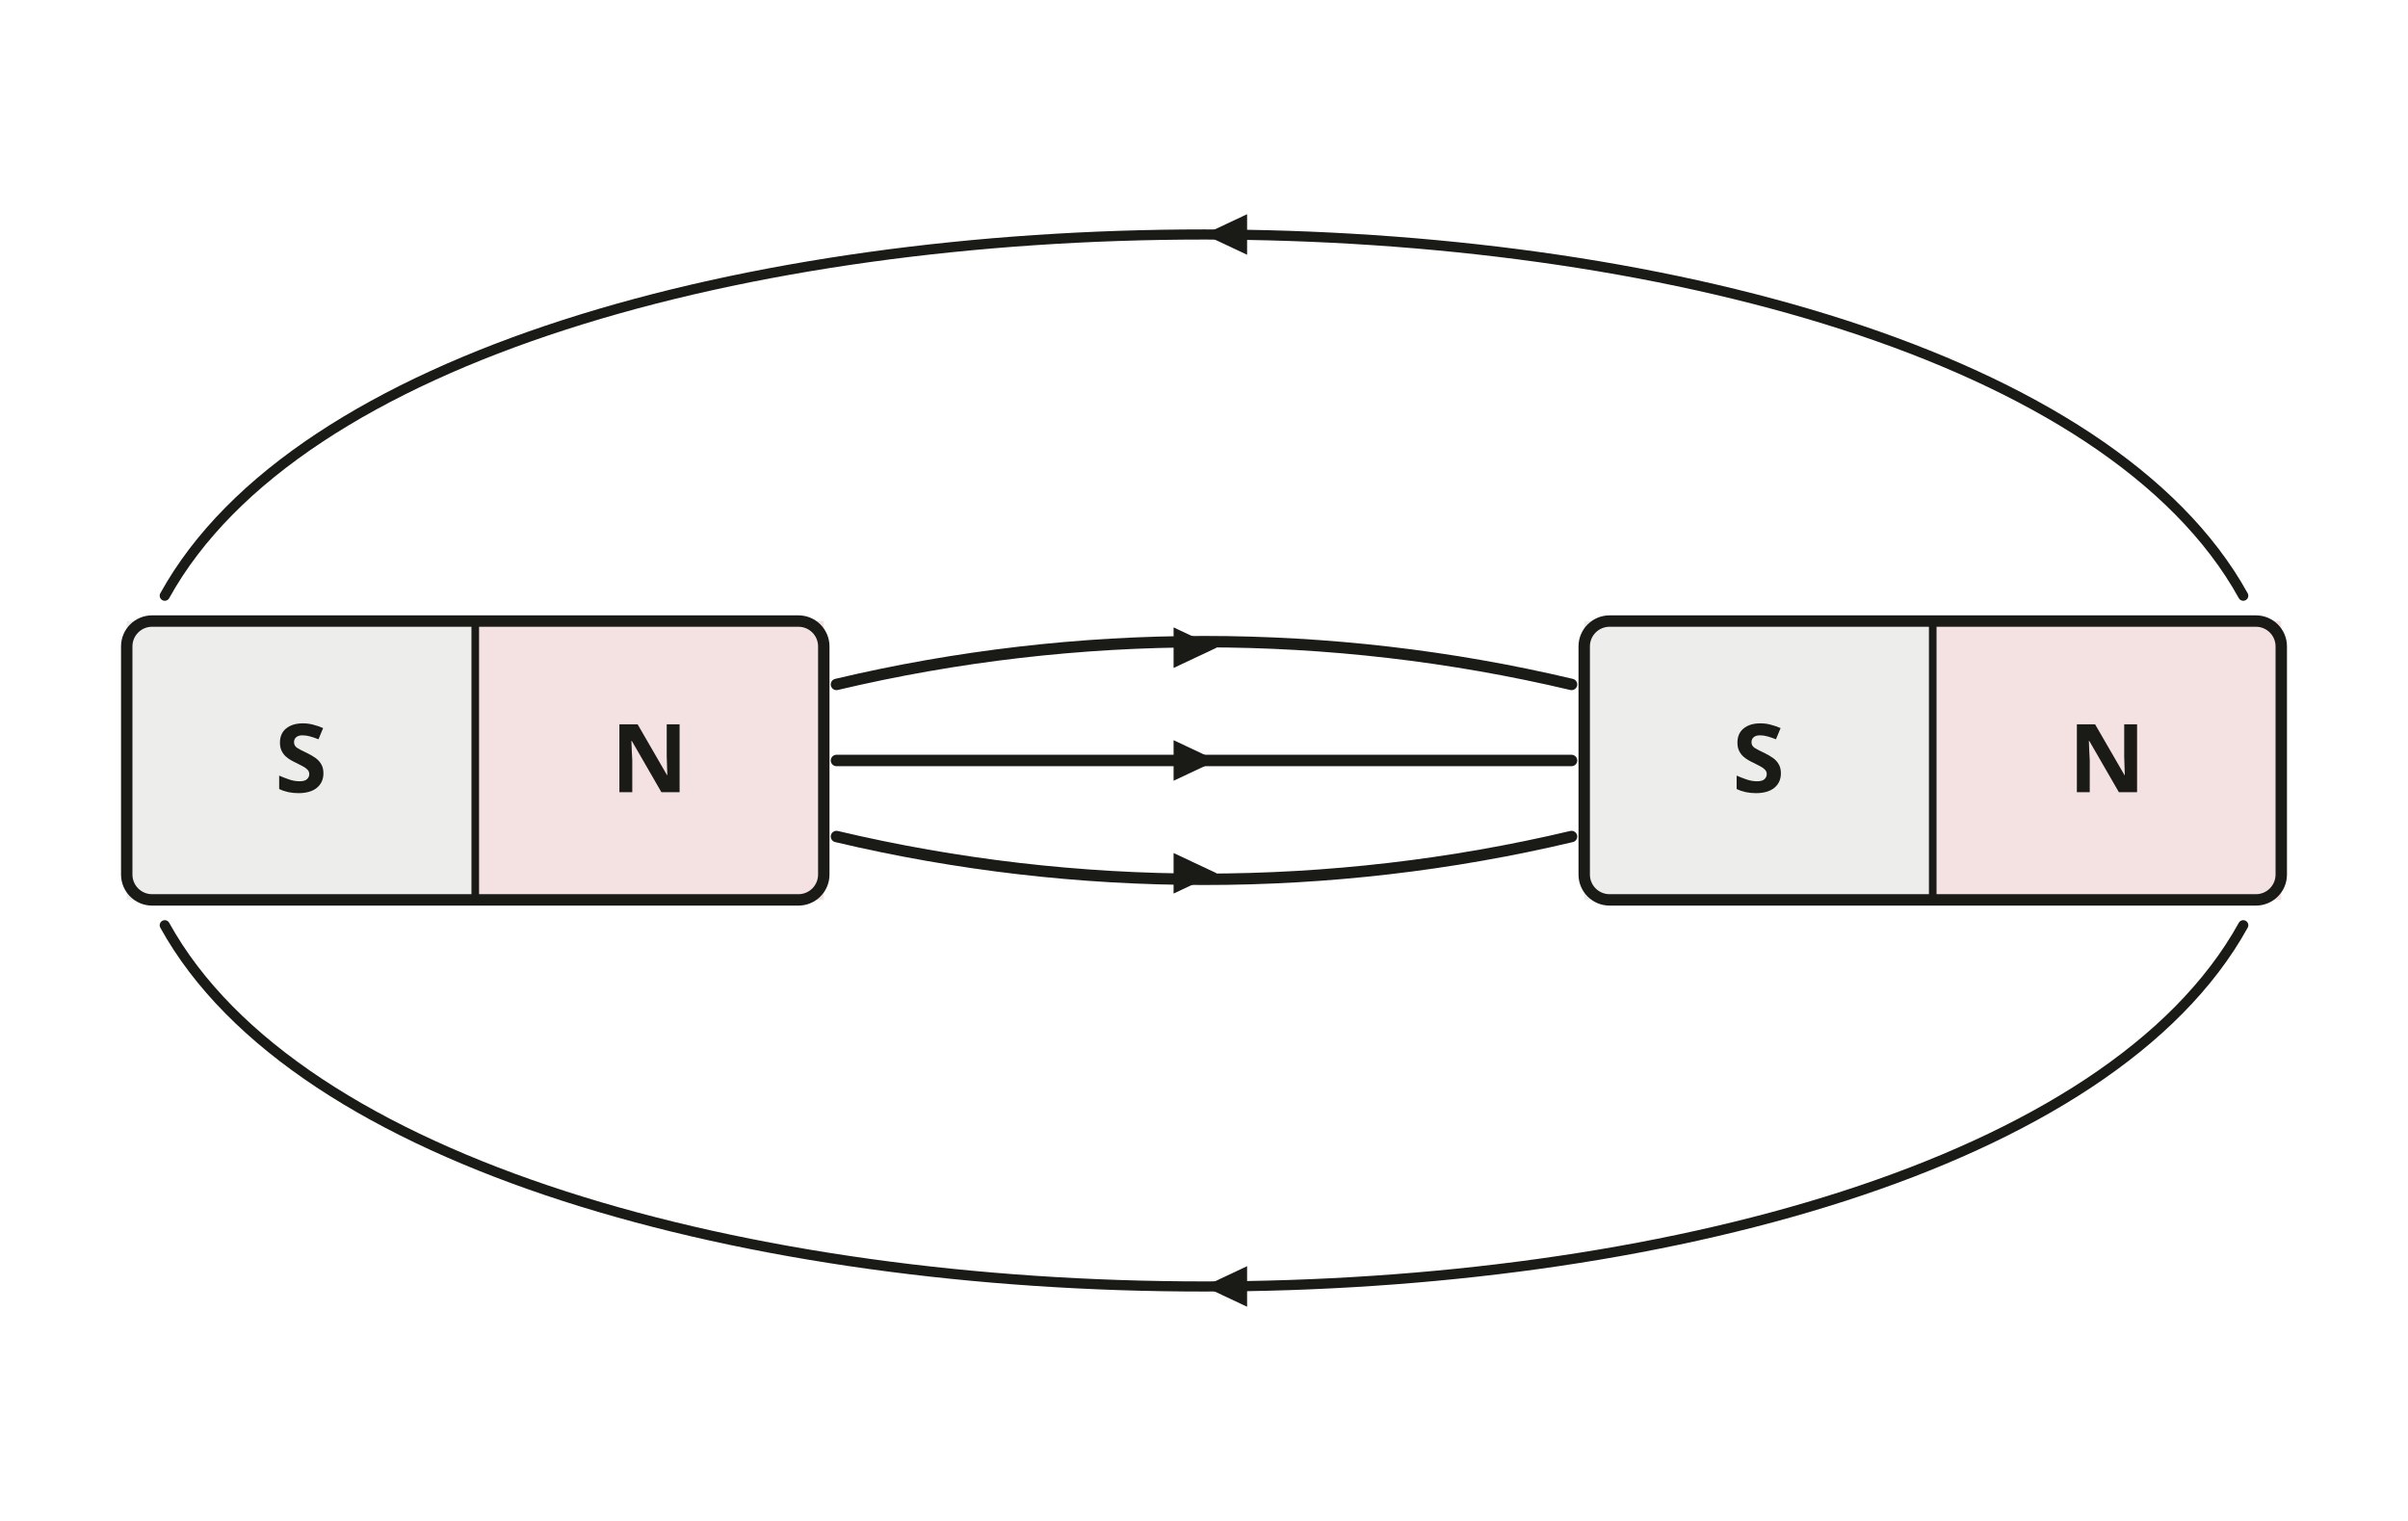
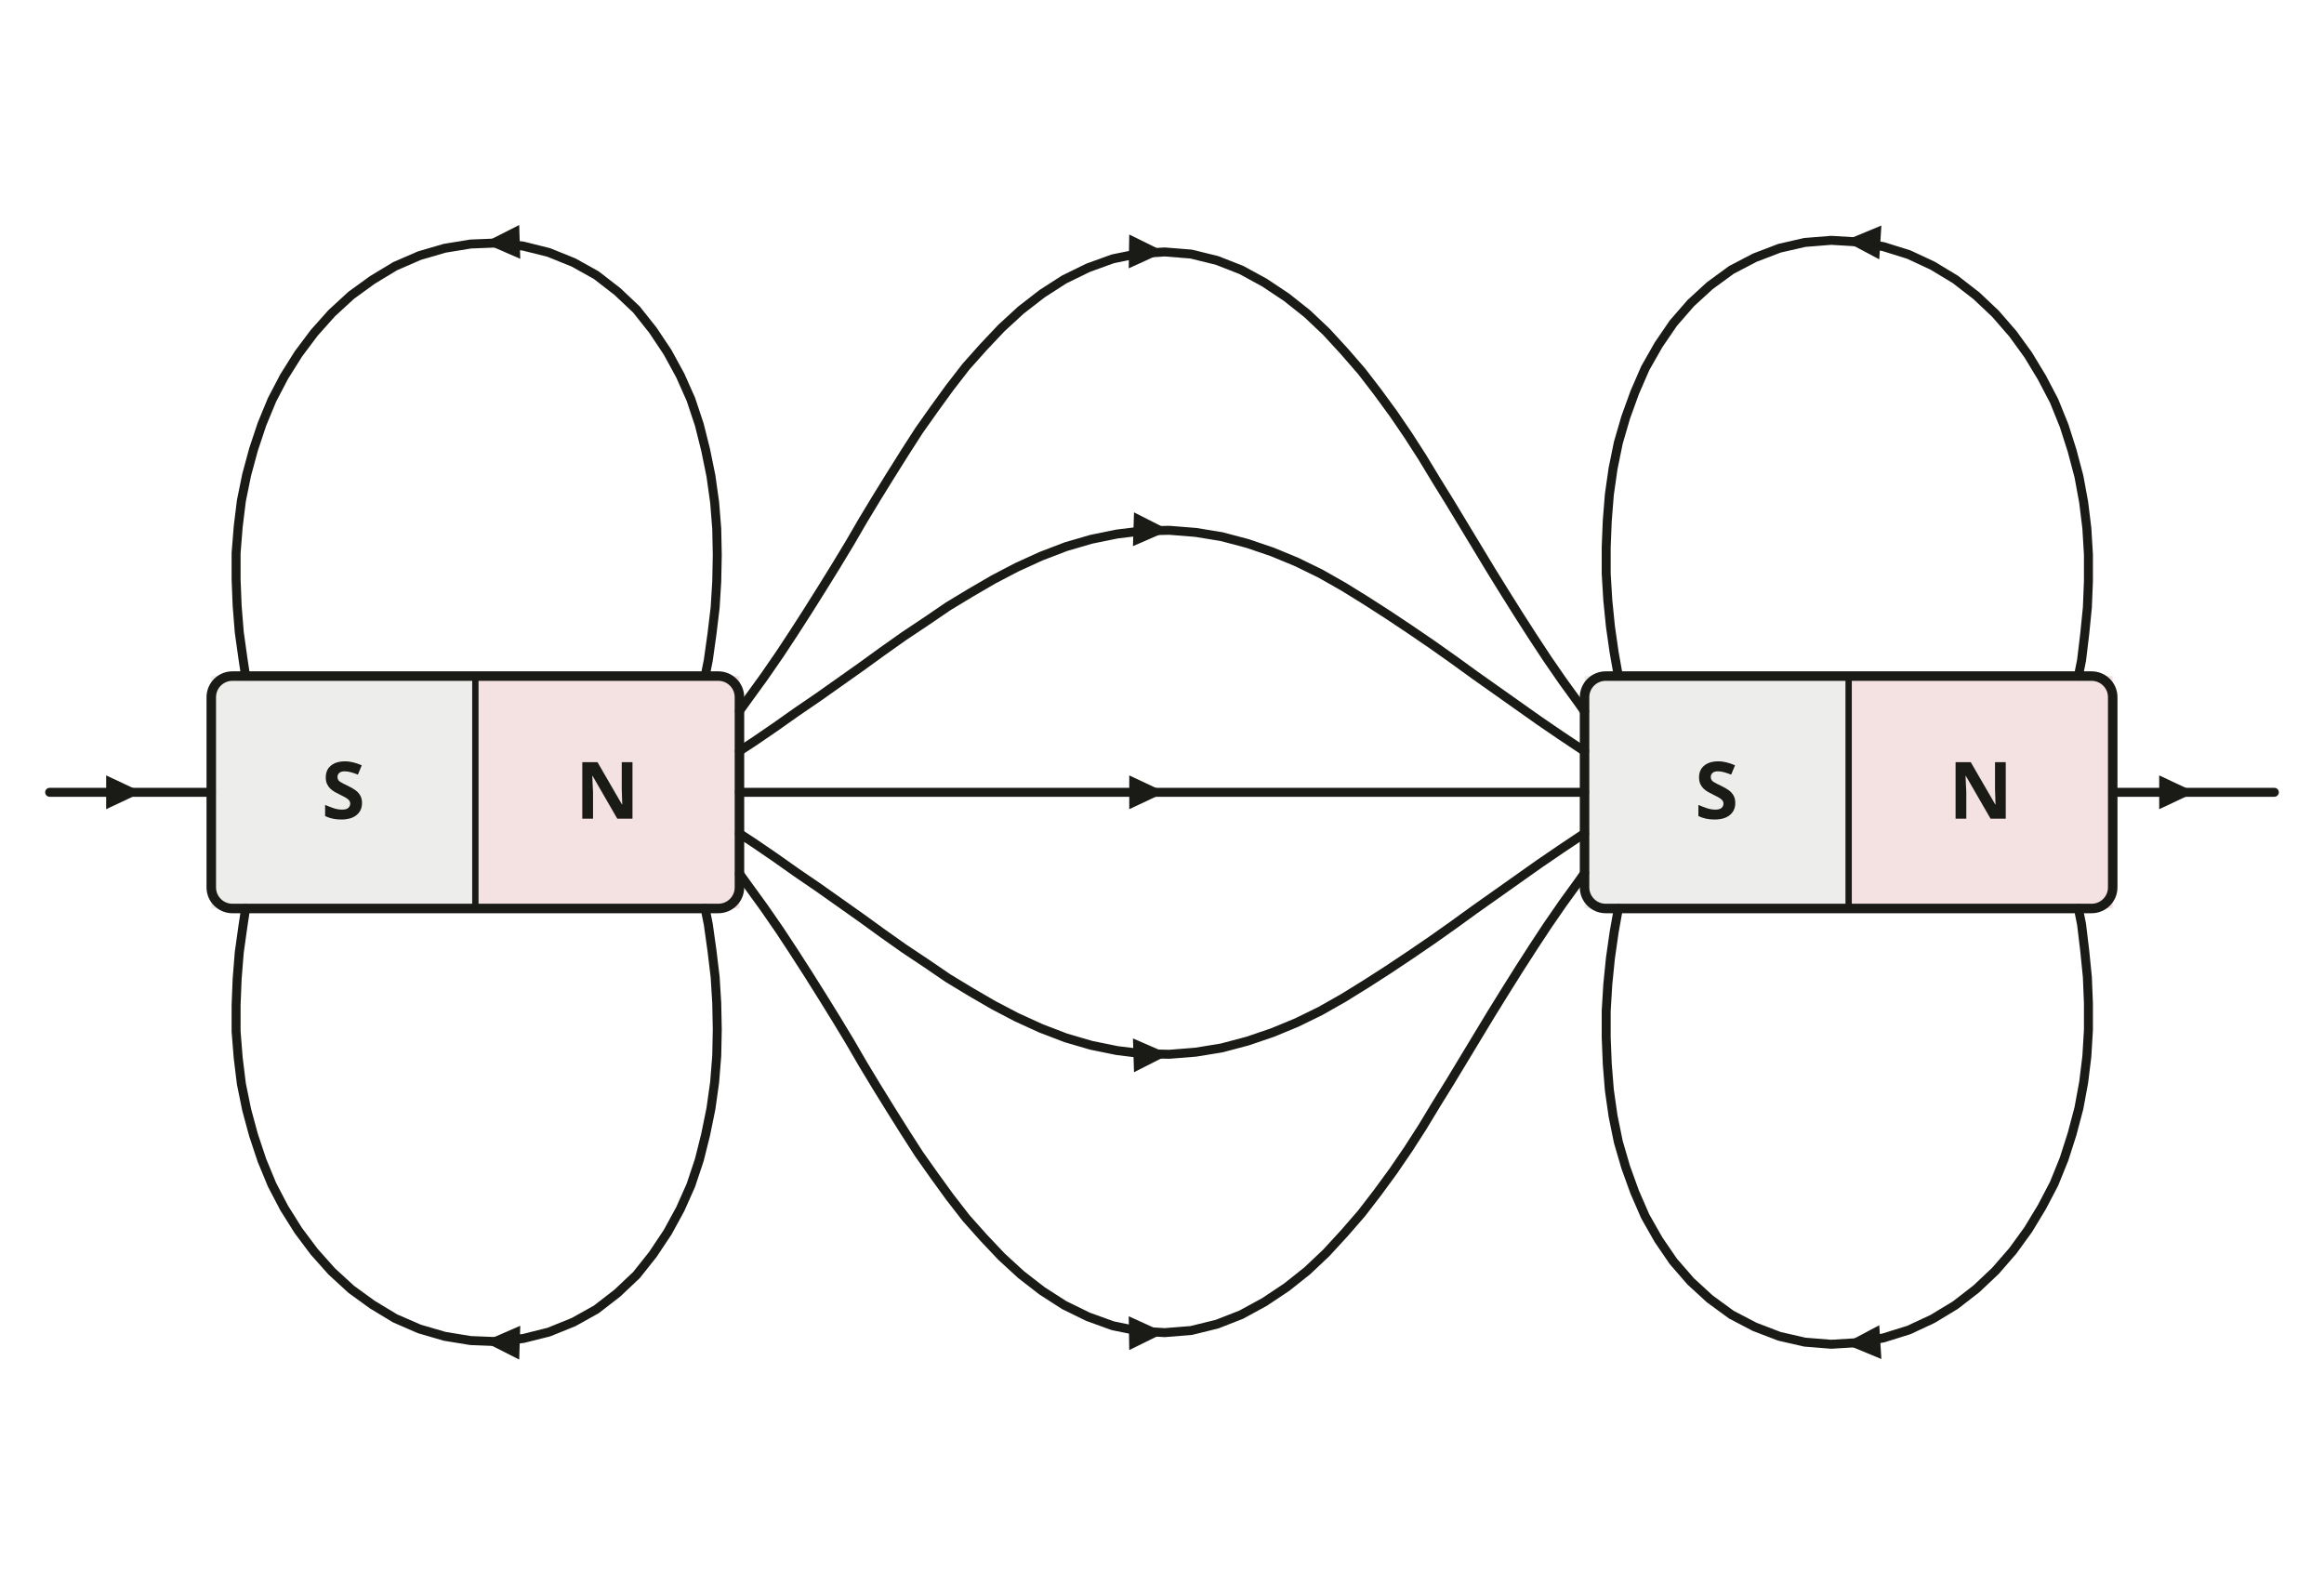
- <svg xmlns="http://www.w3.org/2000/svg" viewBox="0 0 380 240" width="100%" preserveAspectRatio="xMidYMid meet" role="img" aria-label="Field between two bar magnets" class="td-svg" style="max-width:380px;height:auto;display:block;font-family:Georgia, serif">
+ <svg xmlns="http://www.w3.org/2000/svg" viewBox="0 0 440 300" width="100%" preserveAspectRatio="xMidYMid meet" role="img" aria-label="Field between two bar magnets" class="td-svg" style="max-width:440px;height:auto;display:block;font-family:Georgia, serif">
  <g>
-     <rect x="20" y="98" width="55" height="44" rx="0" fill="rgba(26,26,23,.08)" stroke="none" stroke-width="0" stroke-dasharray="none" />
-     <rect x="75" y="98" width="55" height="44" rx="0" fill="rgba(176,48,48,.14)" stroke="none" stroke-width="0" stroke-dasharray="none" />
-     <rect x="20" y="98" width="110" height="44" rx="4" fill="none" stroke="#1a1a17" stroke-width="1.8" stroke-dasharray="none" />
-     <line x1="75" y1="98" x2="75" y2="142" stroke="#1a1a17" stroke-width="1.2" stroke-linecap="round" stroke-dasharray="none" />
-     <text x="47.5" y="125" font-family="system-ui, sans-serif" font-size="15" fill="#1a1a17" font-weight="700" text-anchor="middle">S</text>
-     <text x="102.5" y="125" font-family="system-ui, sans-serif" font-size="15" fill="#1a1a17" font-weight="700" text-anchor="middle">N</text>
+     <rect x="40" y="128" width="50" height="44" rx="0" fill="rgba(26,26,23,.08)" stroke="none" stroke-width="0" stroke-dasharray="none" />
+     <rect x="90" y="128" width="50" height="44" rx="0" fill="rgba(176,48,48,.14)" stroke="none" stroke-width="0" stroke-dasharray="none" />
+     <rect x="40" y="128" width="100" height="44" rx="4" fill="none" stroke="#1a1a17" stroke-width="1.8" stroke-dasharray="none" />
+     <line x1="90" y1="128" x2="90" y2="172" stroke="#1a1a17" stroke-width="1.2" stroke-linecap="round" stroke-dasharray="none" />
+     <text x="65" y="155" font-family="system-ui, sans-serif" font-size="15" fill="#1a1a17" font-weight="700" text-anchor="middle">S</text>
+     <text x="115" y="155" font-family="system-ui, sans-serif" font-size="15" fill="#1a1a17" font-weight="700" text-anchor="middle">N</text>
  </g>
  <g>
-     <rect x="250" y="98" width="55" height="44" rx="0" fill="rgba(26,26,23,.08)" stroke="none" stroke-width="0" stroke-dasharray="none" />
-     <rect x="305" y="98" width="55" height="44" rx="0" fill="rgba(176,48,48,.14)" stroke="none" stroke-width="0" stroke-dasharray="none" />
-     <rect x="250" y="98" width="110" height="44" rx="4" fill="none" stroke="#1a1a17" stroke-width="1.8" stroke-dasharray="none" />
-     <line x1="305" y1="98" x2="305" y2="142" stroke="#1a1a17" stroke-width="1.2" stroke-linecap="round" stroke-dasharray="none" />
-     <text x="277.5" y="125" font-family="system-ui, sans-serif" font-size="15" fill="#1a1a17" font-weight="700" text-anchor="middle">S</text>
-     <text x="332.5" y="125" font-family="system-ui, sans-serif" font-size="15" fill="#1a1a17" font-weight="700" text-anchor="middle">N</text>
+     <rect x="300" y="128" width="50" height="44" rx="0" fill="rgba(26,26,23,.08)" stroke="none" stroke-width="0" stroke-dasharray="none" />
+     <rect x="350" y="128" width="50" height="44" rx="0" fill="rgba(176,48,48,.14)" stroke="none" stroke-width="0" stroke-dasharray="none" />
+     <rect x="300" y="128" width="100" height="44" rx="4" fill="none" stroke="#1a1a17" stroke-width="1.8" stroke-dasharray="none" />
+     <line x1="350" y1="128" x2="350" y2="172" stroke="#1a1a17" stroke-width="1.2" stroke-linecap="round" stroke-dasharray="none" />
+     <text x="325" y="155" font-family="system-ui, sans-serif" font-size="15" fill="#1a1a17" font-weight="700" text-anchor="middle">S</text>
+     <text x="375" y="155" font-family="system-ui, sans-serif" font-size="15" fill="#1a1a17" font-weight="700" text-anchor="middle">N</text>
  </g>
-   <path d="M132,108 C170,99 210,99 248,108" fill="none" stroke="#1a1a17" stroke-width="1.8" stroke-linecap="round" stroke-linejoin="round" stroke-dasharray="none" />
-   <line x1="132" y1="120" x2="248" y2="120" stroke="#1a1a17" stroke-width="1.8" stroke-linecap="round" stroke-dasharray="none" />
-   <path d="M132,132 C170,141 210,141 248,132" fill="none" stroke="#1a1a17" stroke-width="1.8" stroke-linecap="round" stroke-linejoin="round" stroke-dasharray="none" />
-   <path d="M192.0,102.2 L185.2,105.4 L185.2,99.0 Z" fill="#1a1a17" stroke="none" />
-   <path d="M192.0,120.0 L185.2,123.2 L185.2,116.8 Z" fill="#1a1a17" stroke="none" />
-   <path d="M192.0,137.8 L185.2,141.0 L185.2,134.6 Z" fill="#1a1a17" stroke="none" />
-   <path d="M354,94 C312,18 68,18 26,94" fill="none" stroke="#1a1a17" stroke-width="1.6" stroke-linecap="round" stroke-linejoin="round" stroke-dasharray="none" />
-   <path d="M354,146 C312,222 68,222 26,146" fill="none" stroke="#1a1a17" stroke-width="1.6" stroke-linecap="round" stroke-linejoin="round" stroke-dasharray="none" />
-   <path d="M190.0,37.0 L196.8,33.8 L196.8,40.2 Z" fill="#1a1a17" stroke="none" />
-   <path d="M190.0,203.0 L196.8,199.8 L196.8,206.2 Z" fill="#1a1a17" stroke="none" />
+   <path d="M140.0,150.0L143.1,150.0L148.1,150.0L153.1,150.0L158.1,150.0L163.1,150.0L168.1,150.0L173.1,150.0L178.1,150.0L183.1,150.0L188.1,150.0L193.1,150.0L198.1,150.0L203.1,150.0L208.1,150.0L213.1,150.0L218.1,150.0L223.1,150.0L228.1,150.0L233.1,150.0L238.1,150.0L243.1,150.0L248.1,150.0L253.1,150.0L258.1,150.0L263.1,150.0L268.1,150.0L273.1,150.0L278.1,150.0L283.1,150.0L288.1,150.0L293.1,150.0L298.1,150.0L300.0,150.0" fill="none" stroke="#1a1a17" stroke-width="1.7" stroke-linecap="round" stroke-linejoin="round" stroke-dasharray="none" />
+   <path d="M220.6,150.0 L213.8,153.2 L213.8,146.8 Z" fill="#1a1a17" stroke="none" />
+   <path d="M140.0,157.8L142.6,159.5L146.7,162.3L150.8,165.2L154.9,168.0L159.0,170.9L163.1,173.8L167.1,176.7L171.2,179.6L175.4,182.4L179.5,185.2L183.8,187.8L188.1,190.3L192.5,192.6L197.1,194.7L201.8,196.5L206.6,197.9L211.5,198.9L216.4,199.5L221.4,199.6L226.4,199.2L231.3,198.4L236.2,197.1L240.9,195.5L245.5,193.6L250.0,191.4L254.4,188.9L258.6,186.3L262.8,183.6L267.0,180.8L271.1,178.0L275.2,175.1L279.2,172.2L283.3,169.3L287.4,166.4L291.5,163.5L295.6,160.7L299.8,157.9L300.0,157.8" fill="none" stroke="#1a1a17" stroke-width="1.7" stroke-linecap="round" stroke-linejoin="round" stroke-dasharray="none" />
+   <path d="M221.4,199.6 L214.7,203.0 L214.5,196.6 Z" fill="#1a1a17" stroke="none" />
+   <path d="M140.0,142.2L142.6,140.5L146.7,137.7L150.8,134.8L154.9,132.0L159.0,129.1L163.1,126.2L167.1,123.3L171.2,120.4L175.4,117.6L179.5,114.8L183.8,112.2L188.1,109.7L192.5,107.4L197.1,105.3L201.8,103.5L206.6,102.1L211.5,101.1L216.4,100.5L221.4,100.4L226.4,100.8L231.3,101.6L236.2,102.9L240.9,104.5L245.5,106.4L250.0,108.6L254.4,111.1L258.6,113.7L262.8,116.4L267.0,119.2L271.1,122.0L275.2,124.9L279.2,127.8L283.3,130.7L287.4,133.6L291.5,136.5L295.6,139.3L299.8,142.1L300.0,142.2" fill="none" stroke="#1a1a17" stroke-width="1.7" stroke-linecap="round" stroke-linejoin="round" stroke-dasharray="none" />
+   <path d="M221.4,100.4 L214.5,103.4 L214.7,97.0 Z" fill="#1a1a17" stroke="none" />
+   <path d="M140.0,165.4L141.8,167.9L144.7,171.9L147.6,176.1L150.3,180.2L153.0,184.4L155.7,188.7L158.3,192.9L160.9,197.2L163.4,201.5L166.0,205.8L168.6,210.0L171.3,214.3L174.0,218.5L176.9,222.6L179.8,226.6L182.9,230.6L186.2,234.3L189.6,237.9L193.3,241.3L197.3,244.4L201.5,247.1L206.0,249.3L210.7,251.0L215.6,252.0L220.5,252.3L225.5,251.9L230.4,250.7L235.0,248.9L239.4,246.5L243.6,243.7L247.5,240.6L251.1,237.2L254.5,233.5L257.8,229.7L260.8,225.8L263.8,221.7L266.6,217.6L269.3,213.4L271.9,209.1L274.5,204.9L277.1,200.6L279.7,196.3L282.3,192.0L284.9,187.8L287.6,183.5L290.3,179.3L293.0,175.2L295.9,171.0L298.8,167.0L300.0,165.3" fill="none" stroke="#1a1a17" stroke-width="1.7" stroke-linecap="round" stroke-linejoin="round" stroke-dasharray="none" />
+   <path d="M220.5,252.3 L213.8,255.6 L213.7,249.2 Z" fill="#1a1a17" stroke="none" />
+   <path d="M140.0,134.6L141.8,132.1L144.7,128.1L147.6,123.9L150.3,119.8L153.0,115.6L155.7,111.3L158.3,107.1L160.9,102.8L163.4,98.5L166.0,94.2L168.6,90.0L171.3,85.7L174.0,81.5L176.9,77.4L179.8,73.4L182.9,69.4L186.2,65.7L189.6,62.1L193.3,58.7L197.3,55.6L201.5,52.9L206.0,50.7L210.7,49.0L215.6,48.0L220.5,47.7L225.5,48.1L230.4,49.3L235.0,51.1L239.4,53.5L243.6,56.3L247.5,59.4L251.1,62.8L254.5,66.5L257.8,70.3L260.8,74.2L263.8,78.3L266.6,82.4L269.3,86.6L271.9,90.9L274.5,95.1L277.1,99.4L279.7,103.7L282.3,108.0L284.9,112.2L287.6,116.5L290.3,120.7L293.0,124.8L295.9,129.0L298.8,133.0L300.0,134.7" fill="none" stroke="#1a1a17" stroke-width="1.7" stroke-linecap="round" stroke-linejoin="round" stroke-dasharray="none" />
+   <path d="M220.5,47.7 L213.7,50.8 L213.8,44.4 Z" fill="#1a1a17" stroke="none" />
+   <path d="M133.5,172.0L134.1,175.0L134.8,180.0L135.4,185.0L135.7,189.9L135.8,194.9L135.7,199.9L135.3,204.9L134.6,209.9L133.6,214.8L132.4,219.6L130.8,224.4L128.8,228.9L126.4,233.3L123.6,237.5L120.5,241.4L116.9,244.8L112.9,247.9L108.6,250.3L103.9,252.2L99.1,253.4L94.1,254.0L89.1,253.8L84.2,253.0L79.4,251.6L74.8,249.6L70.5,247.0L66.5,244.1L62.8,240.7L59.5,237.0L56.5,233.0L53.8,228.7L51.5,224.3L49.6,219.7L48.0,214.9L46.7,210.1L45.7,205.2L45.1,200.3L44.7,195.3L44.7,190.3L44.9,185.3L45.3,180.3L46.0,175.3L46.5,172.0" fill="none" stroke="#1a1a17" stroke-width="1.7" stroke-linecap="round" stroke-linejoin="round" stroke-dasharray="none" />
+   <path d="M91.6,254.0 L98.5,251.0 L98.3,257.4 Z" fill="#1a1a17" stroke="none" />
+   <path d="M133.5,128.0L134.1,125.0L134.8,120.0L135.4,115.0L135.7,110.1L135.8,105.1L135.7,100.1L135.3,95.1L134.6,90.1L133.6,85.2L132.4,80.4L130.8,75.6L128.8,71.1L126.4,66.7L123.6,62.5L120.5,58.6L116.9,55.2L112.9,52.1L108.6,49.7L103.9,47.8L99.1,46.6L94.1,46.0L89.1,46.2L84.2,47.0L79.4,48.4L74.8,50.4L70.5,53.0L66.5,55.9L62.8,59.3L59.5,63.0L56.5,67.0L53.8,71.3L51.5,75.7L49.6,80.3L48.0,85.1L46.7,89.9L45.7,94.8L45.1,99.7L44.7,104.7L44.7,109.7L44.9,114.7L45.3,119.7L46.0,124.7L46.5,128.0" fill="none" stroke="#1a1a17" stroke-width="1.7" stroke-linecap="round" stroke-linejoin="round" stroke-dasharray="none" />
+   <path d="M91.6,46.0 L98.3,42.6 L98.5,49.0 Z" fill="#1a1a17" stroke="none" />
+   <path d="M400.0,150.0L403.1,150.0L408.1,150.0L413.1,150.0L418.1,150.0L423.1,150.0L428.1,150.0L430.6,150.0" fill="none" stroke="#1a1a17" stroke-width="1.7" stroke-linecap="round" stroke-linejoin="round" stroke-dasharray="none" />
+   <path d="M415.6,150.0 L408.8,153.2 L408.8,146.8 Z" fill="#1a1a17" stroke="none" />
+   <path d="M393.5,172.0L394.1,175.0L394.7,180.0L395.2,185.0L395.4,190.0L395.4,195.0L395.1,200.0L394.5,204.9L393.6,209.8L392.3,214.7L390.8,219.4L388.9,224.1L386.6,228.5L384.0,232.8L381.1,236.8L377.8,240.6L374.2,244.0L370.2,247.1L365.9,249.7L361.4,251.8L356.6,253.3L351.7,254.2L346.7,254.5L341.7,254.1L336.9,253.0L332.2,251.2L327.8,248.9L323.7,245.9L320.1,242.6L316.8,238.8L314.0,234.7L311.5,230.3L309.5,225.7L307.8,221.0L306.4,216.2L305.4,211.3L304.7,206.4L304.3,201.4L304.1,196.4L304.1,191.4L304.4,186.4L304.9,181.4L305.6,176.5L306.4,172.0" fill="none" stroke="#1a1a17" stroke-width="1.7" stroke-linecap="round" stroke-linejoin="round" stroke-dasharray="none" />
+   <path d="M349.2,254.4 L355.8,250.9 L356.2,257.3 Z" fill="#1a1a17" stroke="none" />
+   <path d="M393.5,128.0L394.1,125.0L394.7,120.0L395.2,115.0L395.4,110.0L395.4,105.0L395.1,100.0L394.5,95.1L393.6,90.2L392.3,85.3L390.8,80.6L388.9,75.9L386.6,71.5L384.0,67.2L381.1,63.2L377.8,59.4L374.2,56.0L370.2,52.9L365.9,50.3L361.4,48.2L356.6,46.7L351.7,45.8L346.7,45.5L341.7,45.9L336.9,47.0L332.2,48.8L327.8,51.1L323.7,54.1L320.1,57.4L316.8,61.2L314.0,65.3L311.5,69.7L309.5,74.3L307.8,79.0L306.4,83.8L305.4,88.7L304.7,93.6L304.3,98.6L304.1,103.6L304.1,108.6L304.4,113.6L304.9,118.6L305.6,123.5L306.4,128.0" fill="none" stroke="#1a1a17" stroke-width="1.7" stroke-linecap="round" stroke-linejoin="round" stroke-dasharray="none" />
+   <path d="M349.2,45.6 L356.2,42.7 L355.8,49.1 Z" fill="#1a1a17" stroke="none" />
+   <path d="M9.4,150.0L14.4,150.0L19.4,150.0L24.4,150.0L29.4,150.0L34.4,150.0L39.4,150.0L40.0,150.0" fill="none" stroke="#1a1a17" stroke-width="1.7" stroke-linecap="round" stroke-linejoin="round" stroke-dasharray="none" />
+   <path d="M26.9,150.0 L20.1,153.2 L20.1,146.8 Z" fill="#1a1a17" stroke="none" />
</svg>
